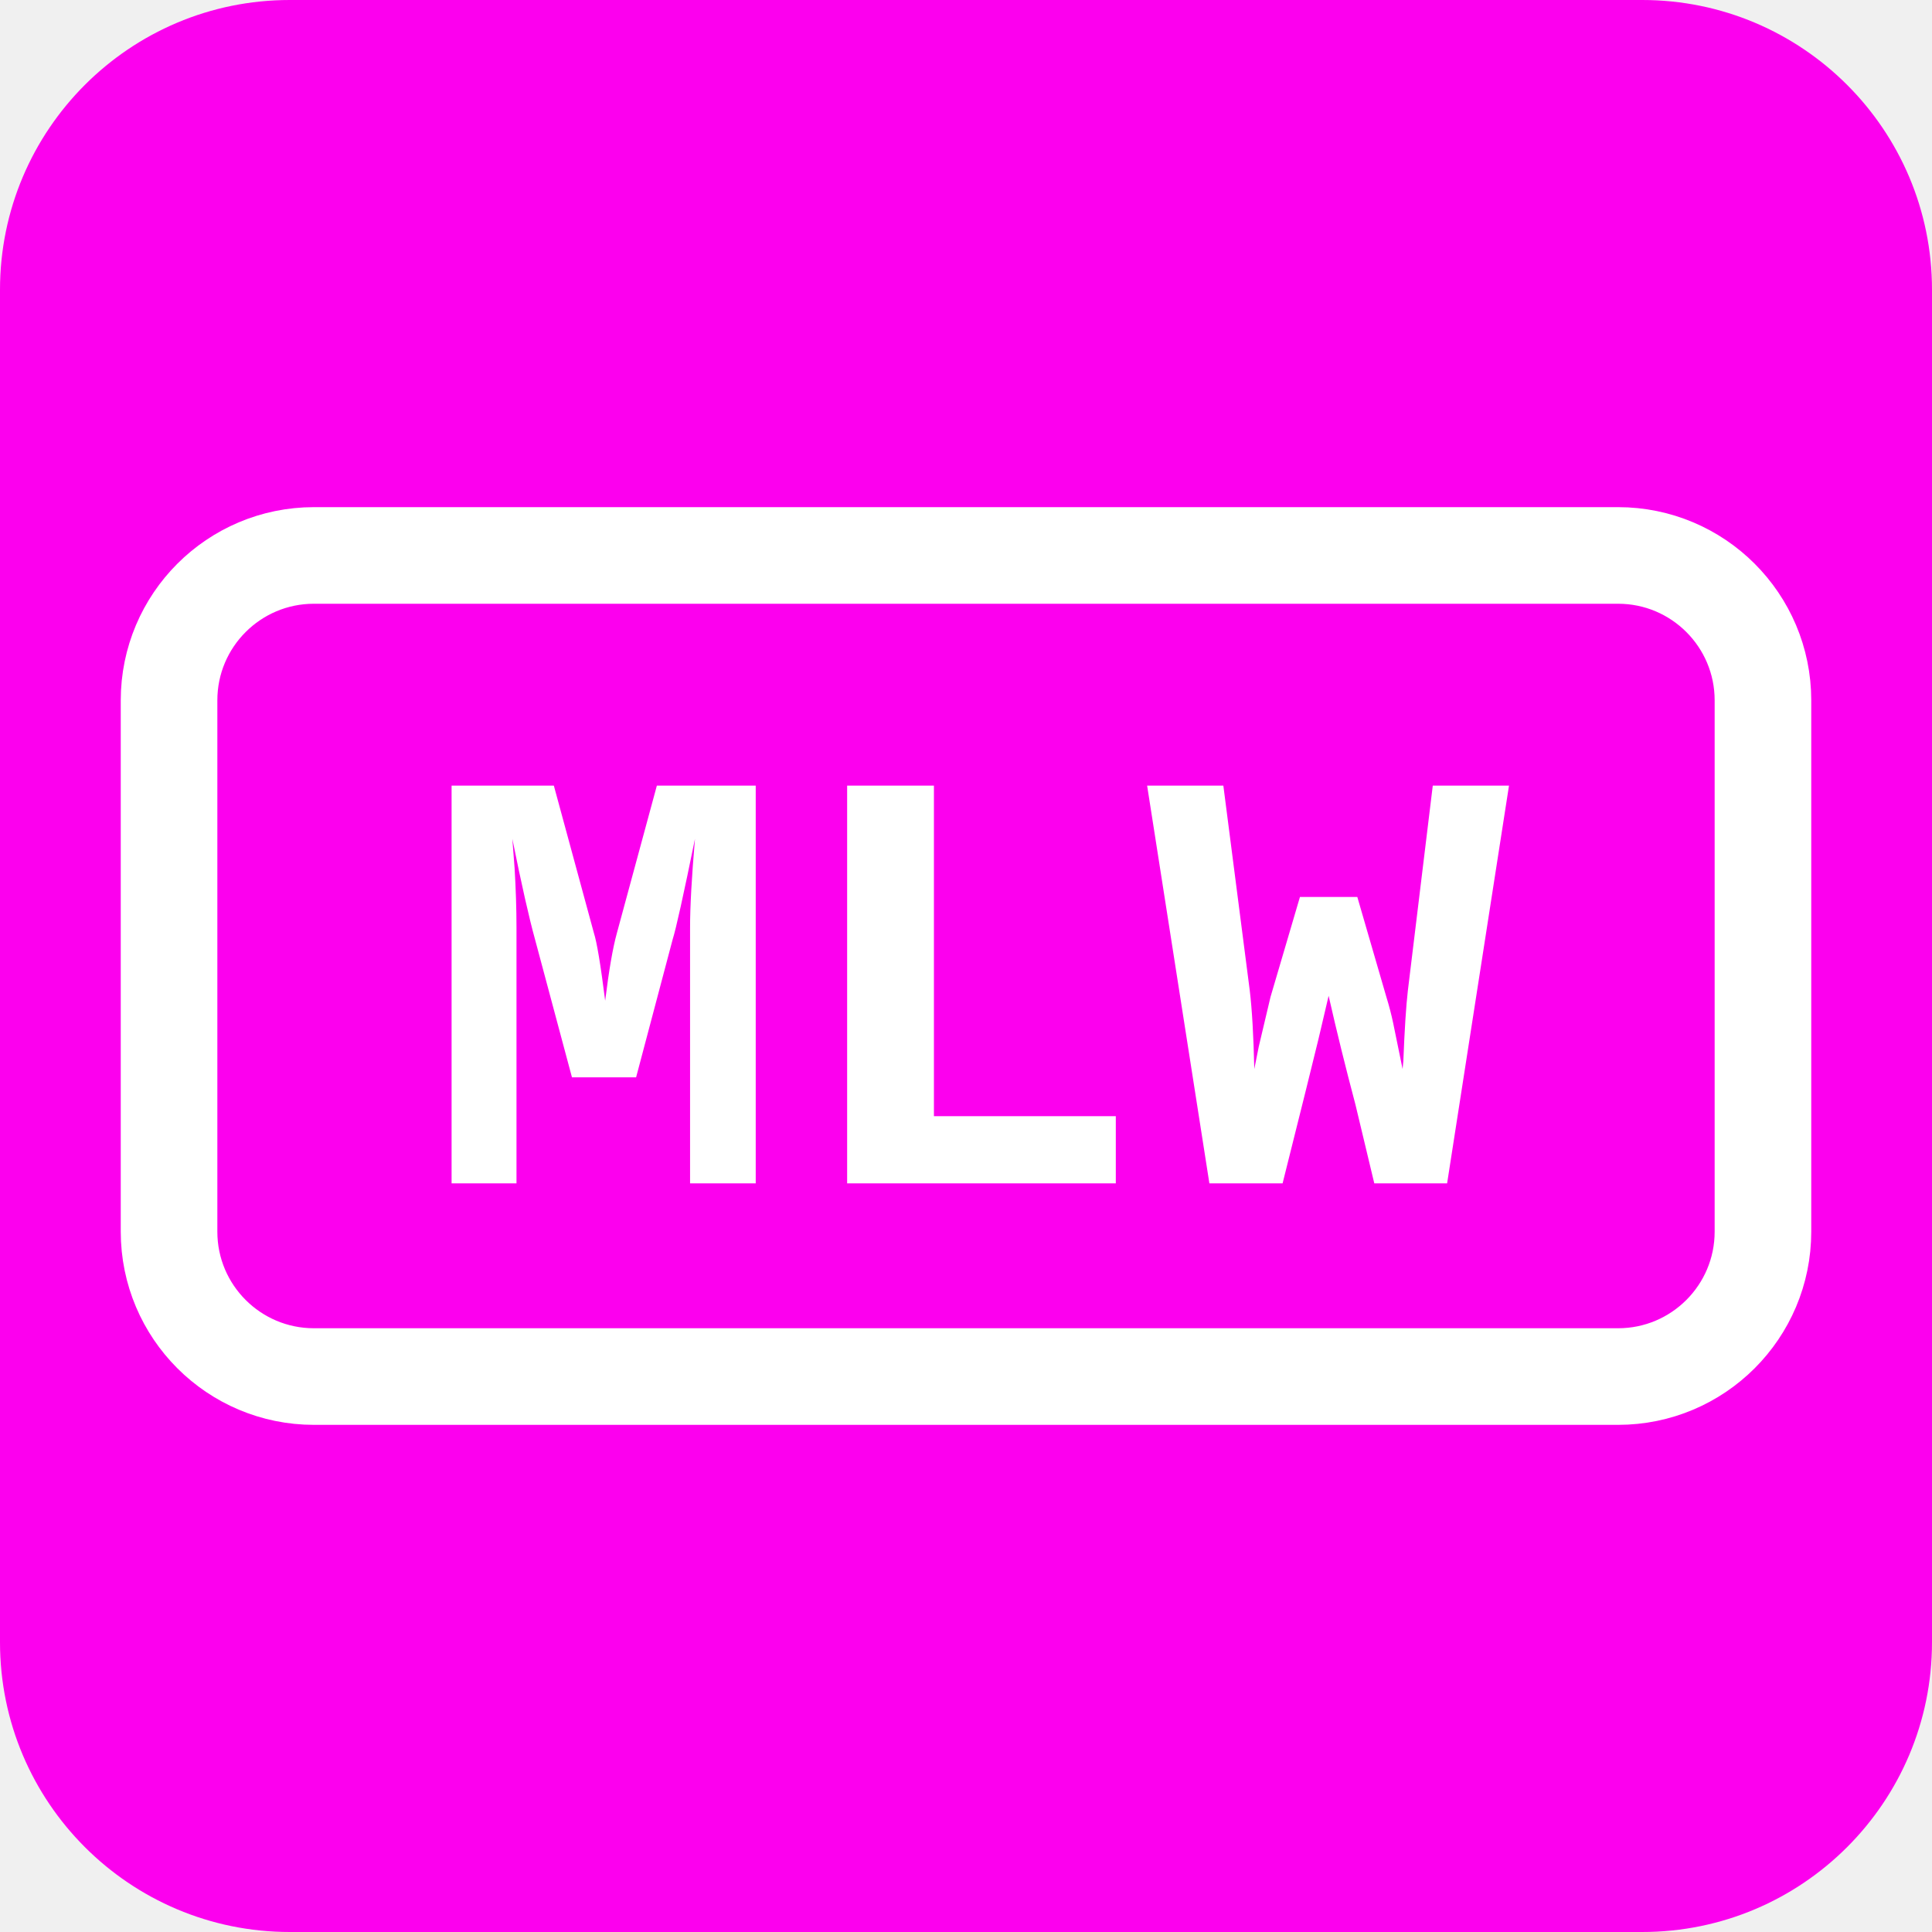
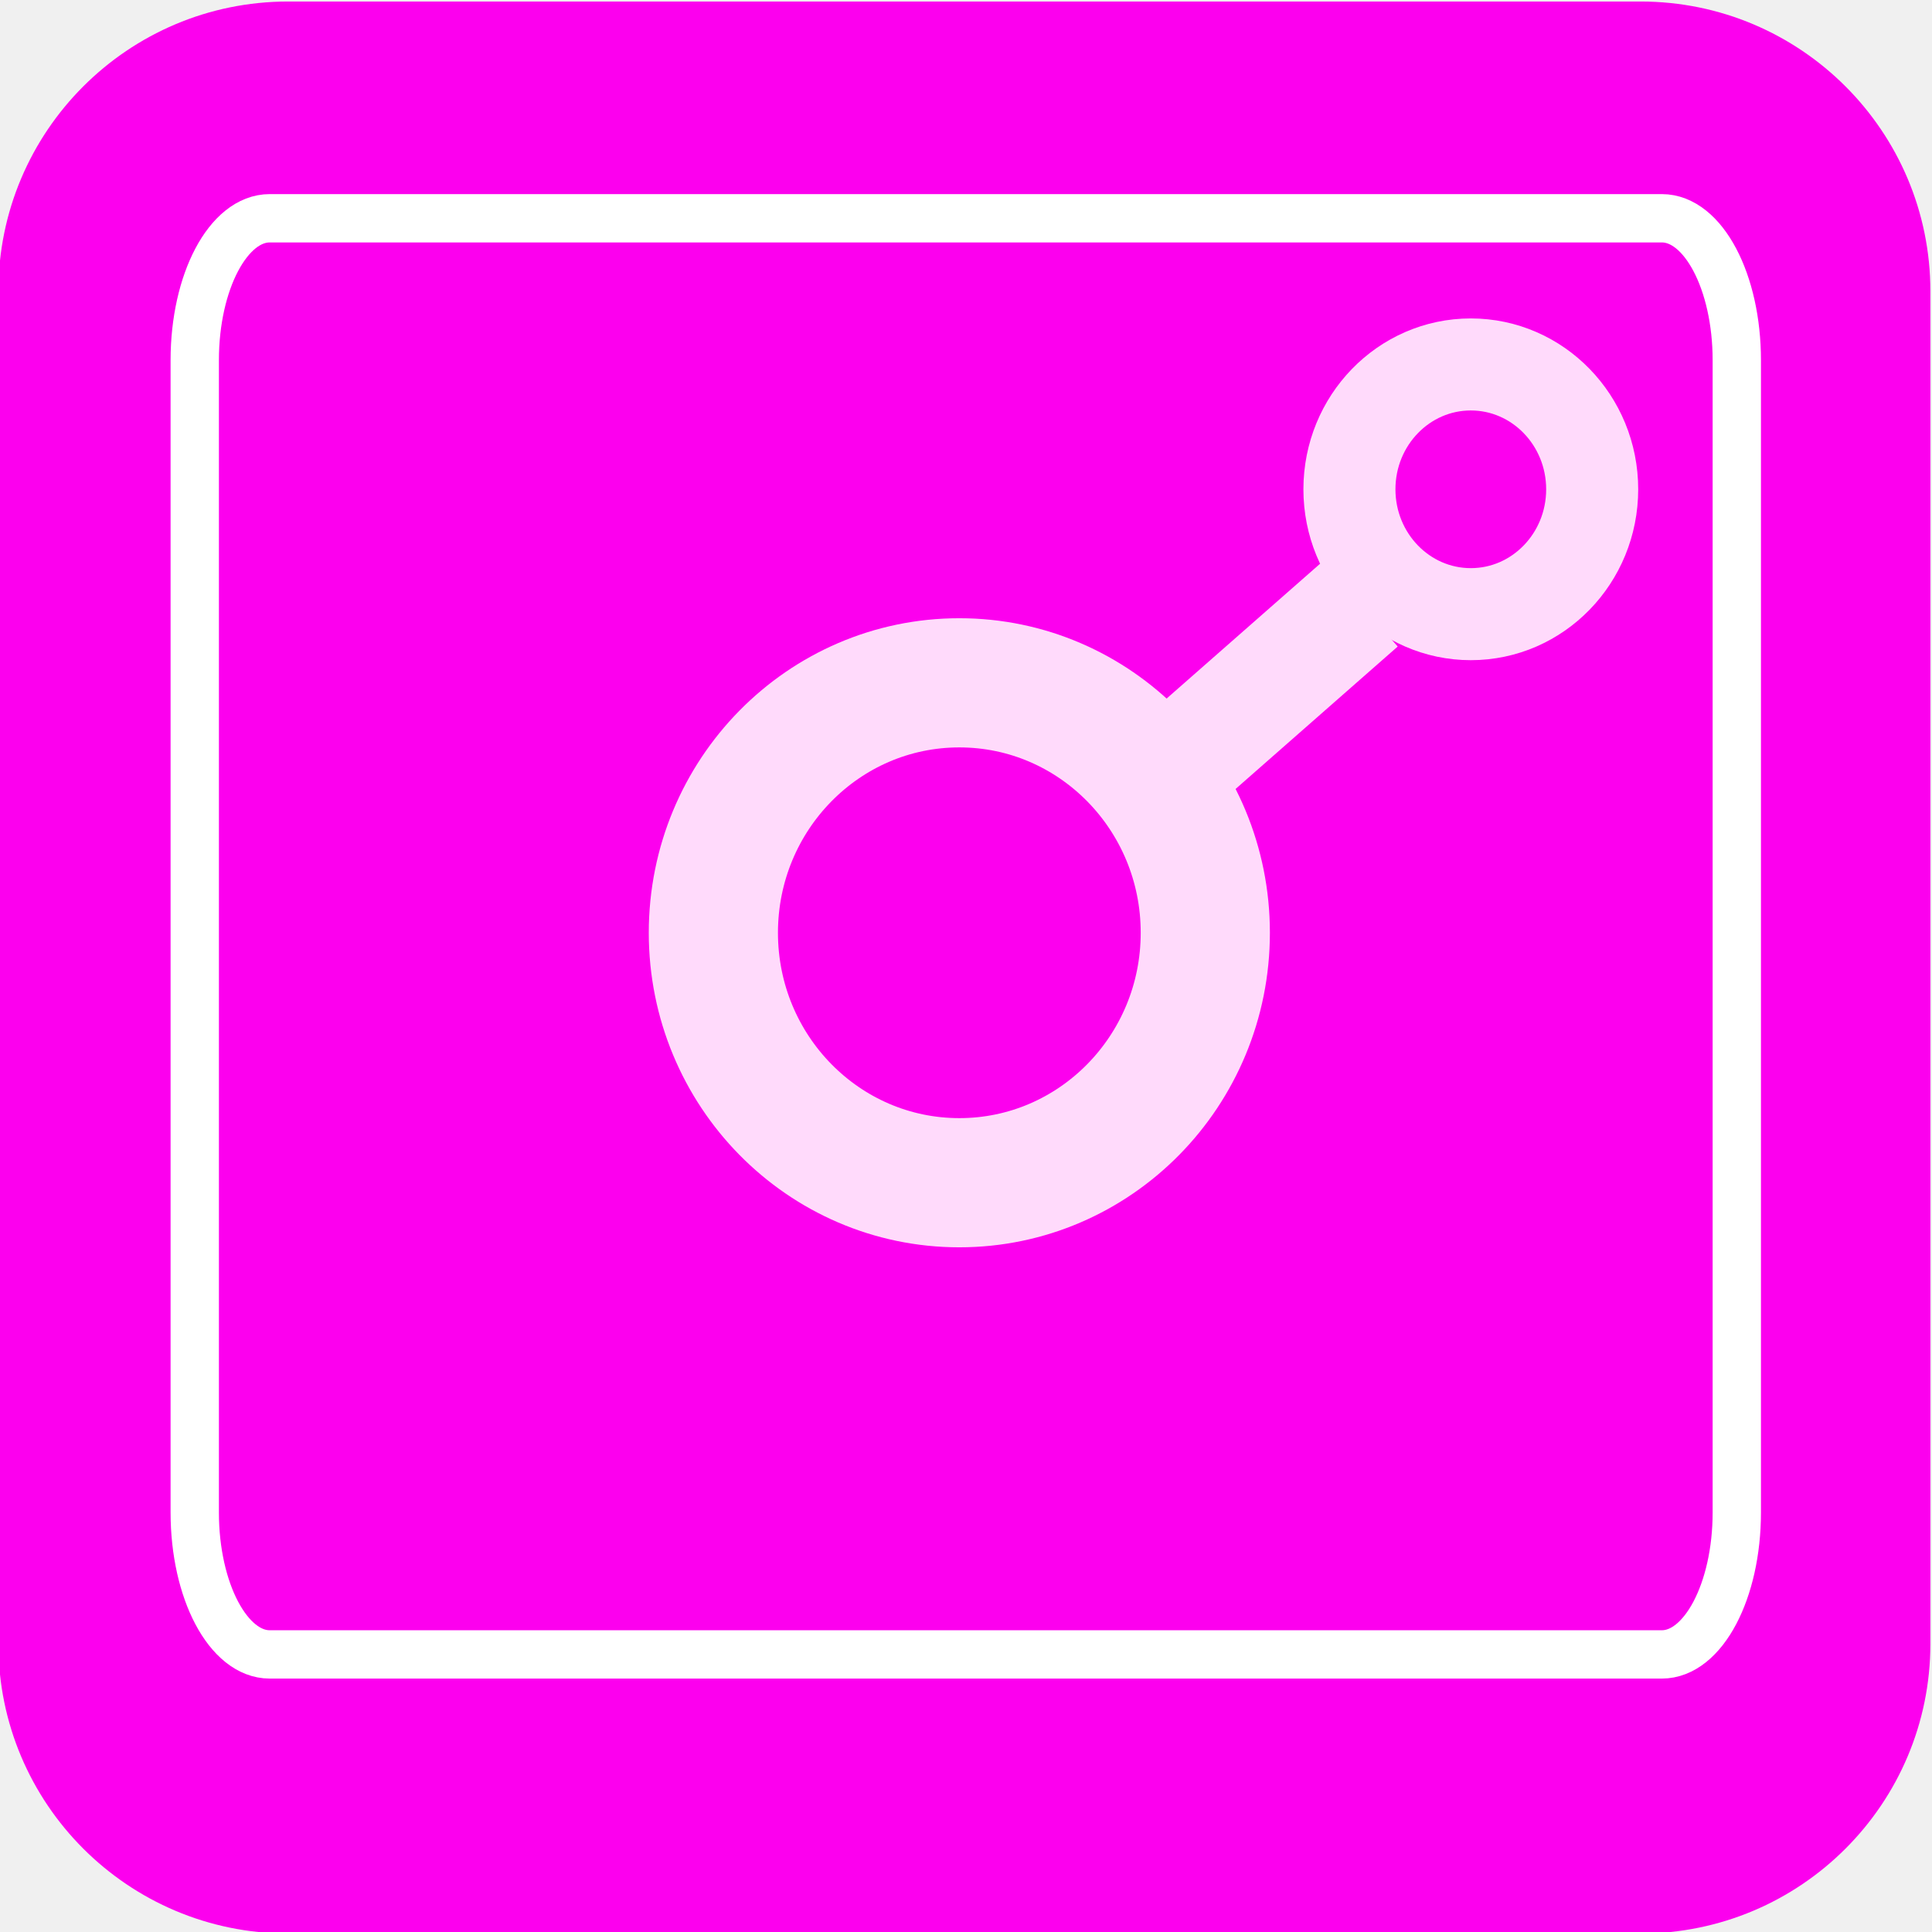
- <svg xmlns="http://www.w3.org/2000/svg" width="80" height="80" viewBox="0 0 80 80">
-   <rect x="0" y="0" width="80" height="80" rx="12" ry="12" fill="#fc00ee" />
-   <rect x="7" y="23" width="66" height="34" rx="6" ry="6" fill="none" stroke="#ffffff" stroke-width="4" />
-   <text x="40" y="49" text-anchor="middle" font-family="'Courier New', Courier, monospace" font-weight="bold" font-size="25" fill="#ffffff">MLW</text>
+ <svg xmlns="http://www.w3.org/2000/svg" width="80" height="80" viewBox="0 0 80 80" version="1.1" id="svg328">
+   <defs id="defs332" />
+   <rect x="-0.067" y="0.063" width="80" height="80" rx="12" ry="12" fill="#b800b0" id="rect2" style="fill:#fc00ee;fill-opacity:1" />
+   <ellipse style="color:#000000;overflow:visible;fill:none;fill-opacity:1;fill-rule:evenodd;stroke:#ffdafb;stroke-width:5.349;stroke-linejoin:bevel;stroke-miterlimit:19.3;stroke-dasharray:none;paint-order:stroke markers fill;stop-color:#000000" id="path7194" cx="39.724" cy="38.624" rx="10.185" ry="10.35" />
+   <ellipse style="color:#000000;overflow:visible;fill:none;fill-opacity:1;fill-rule:evenodd;stroke:#ffdafb;stroke-width:3.811;stroke-linejoin:bevel;stroke-miterlimit:19.3;stroke-dasharray:none;paint-order:stroke markers fill;stop-color:#000000" id="path7194-7" cx="60.903" cy="20.261" rx="5.026" ry="5.17" />
+   <path style="fill:none;fill-rule:evenodd;stroke:#ffdafb;stroke-width:4.697;stroke-linecap:butt;stroke-linejoin:miter;stroke-dasharray:none;stroke-opacity:1" d="m 47.776,32.518 8.55,-7.511" id="path8446" />
+   <rect style="color:#000000;overflow:visible;fill:none;fill-rule:evenodd;stroke:#ffffff;stroke-width:2.001;stroke-linejoin:bevel;stroke-miterlimit:19.3;stroke-dasharray:none;paint-order:stroke markers fill;stop-color:#000000" id="rect305" width="63.853" height="59.468" x="8.064" y="9.038" rx="3.105" ry="5.877" />
</svg>
